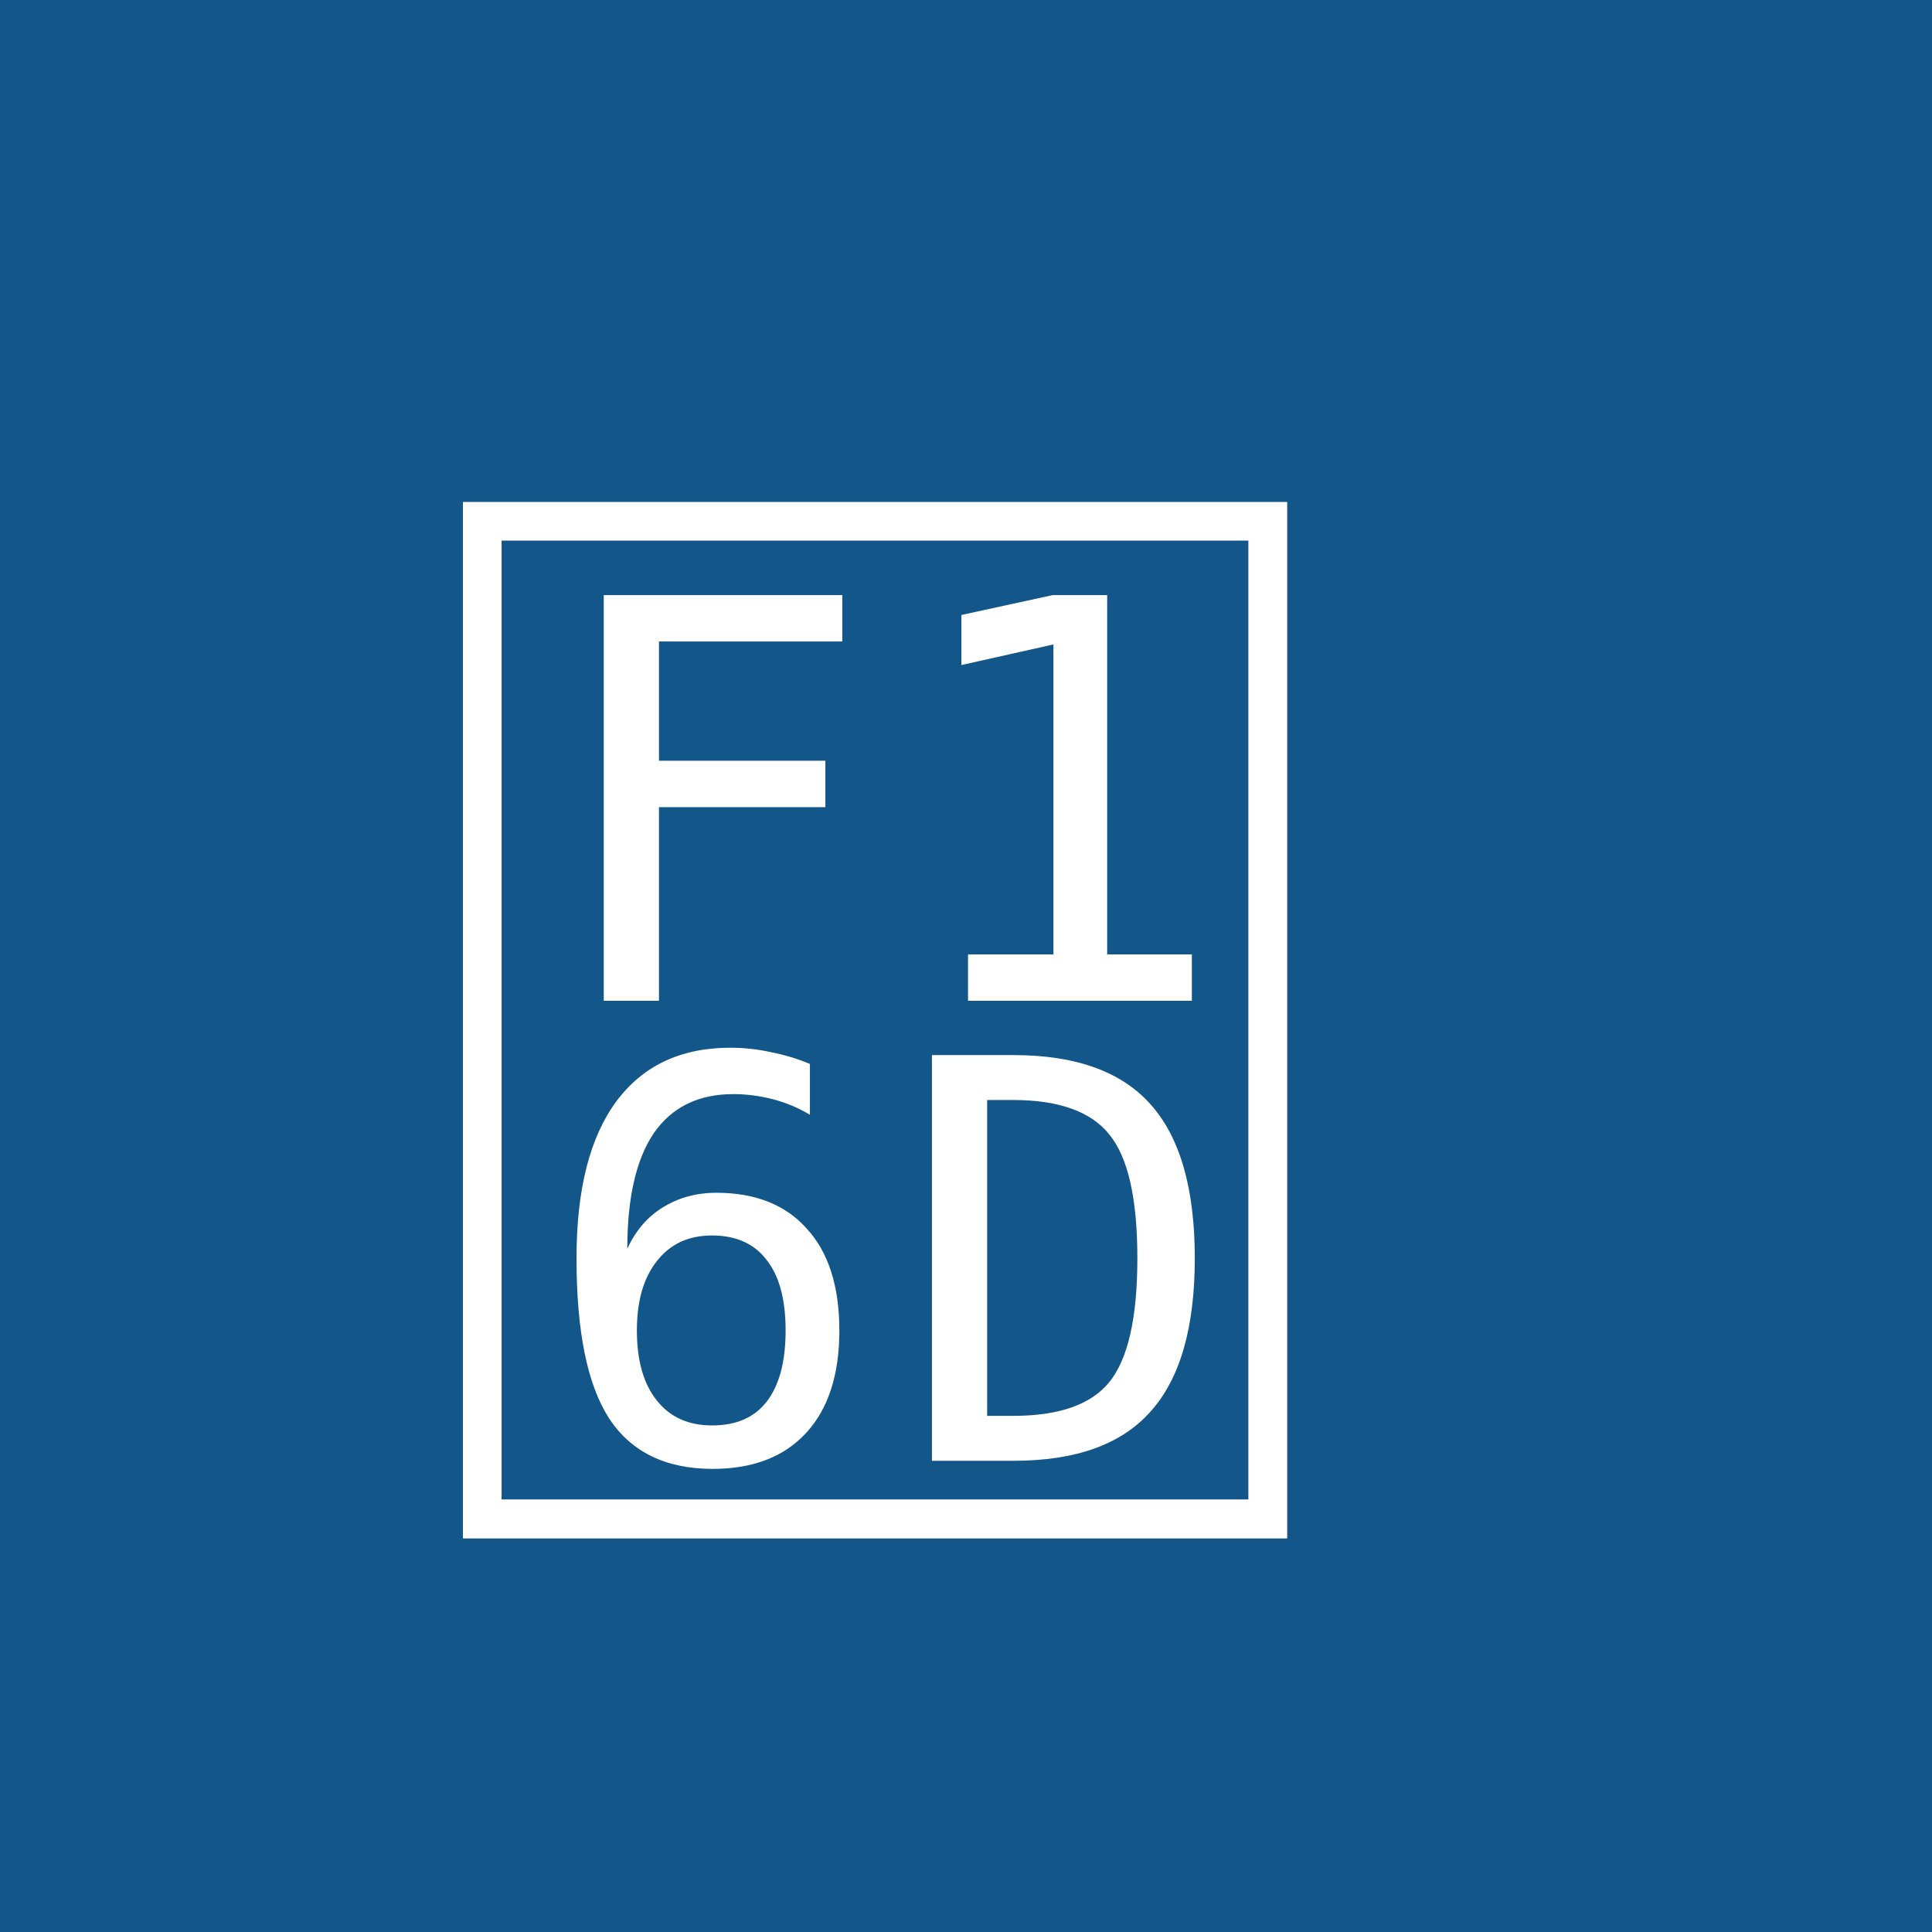
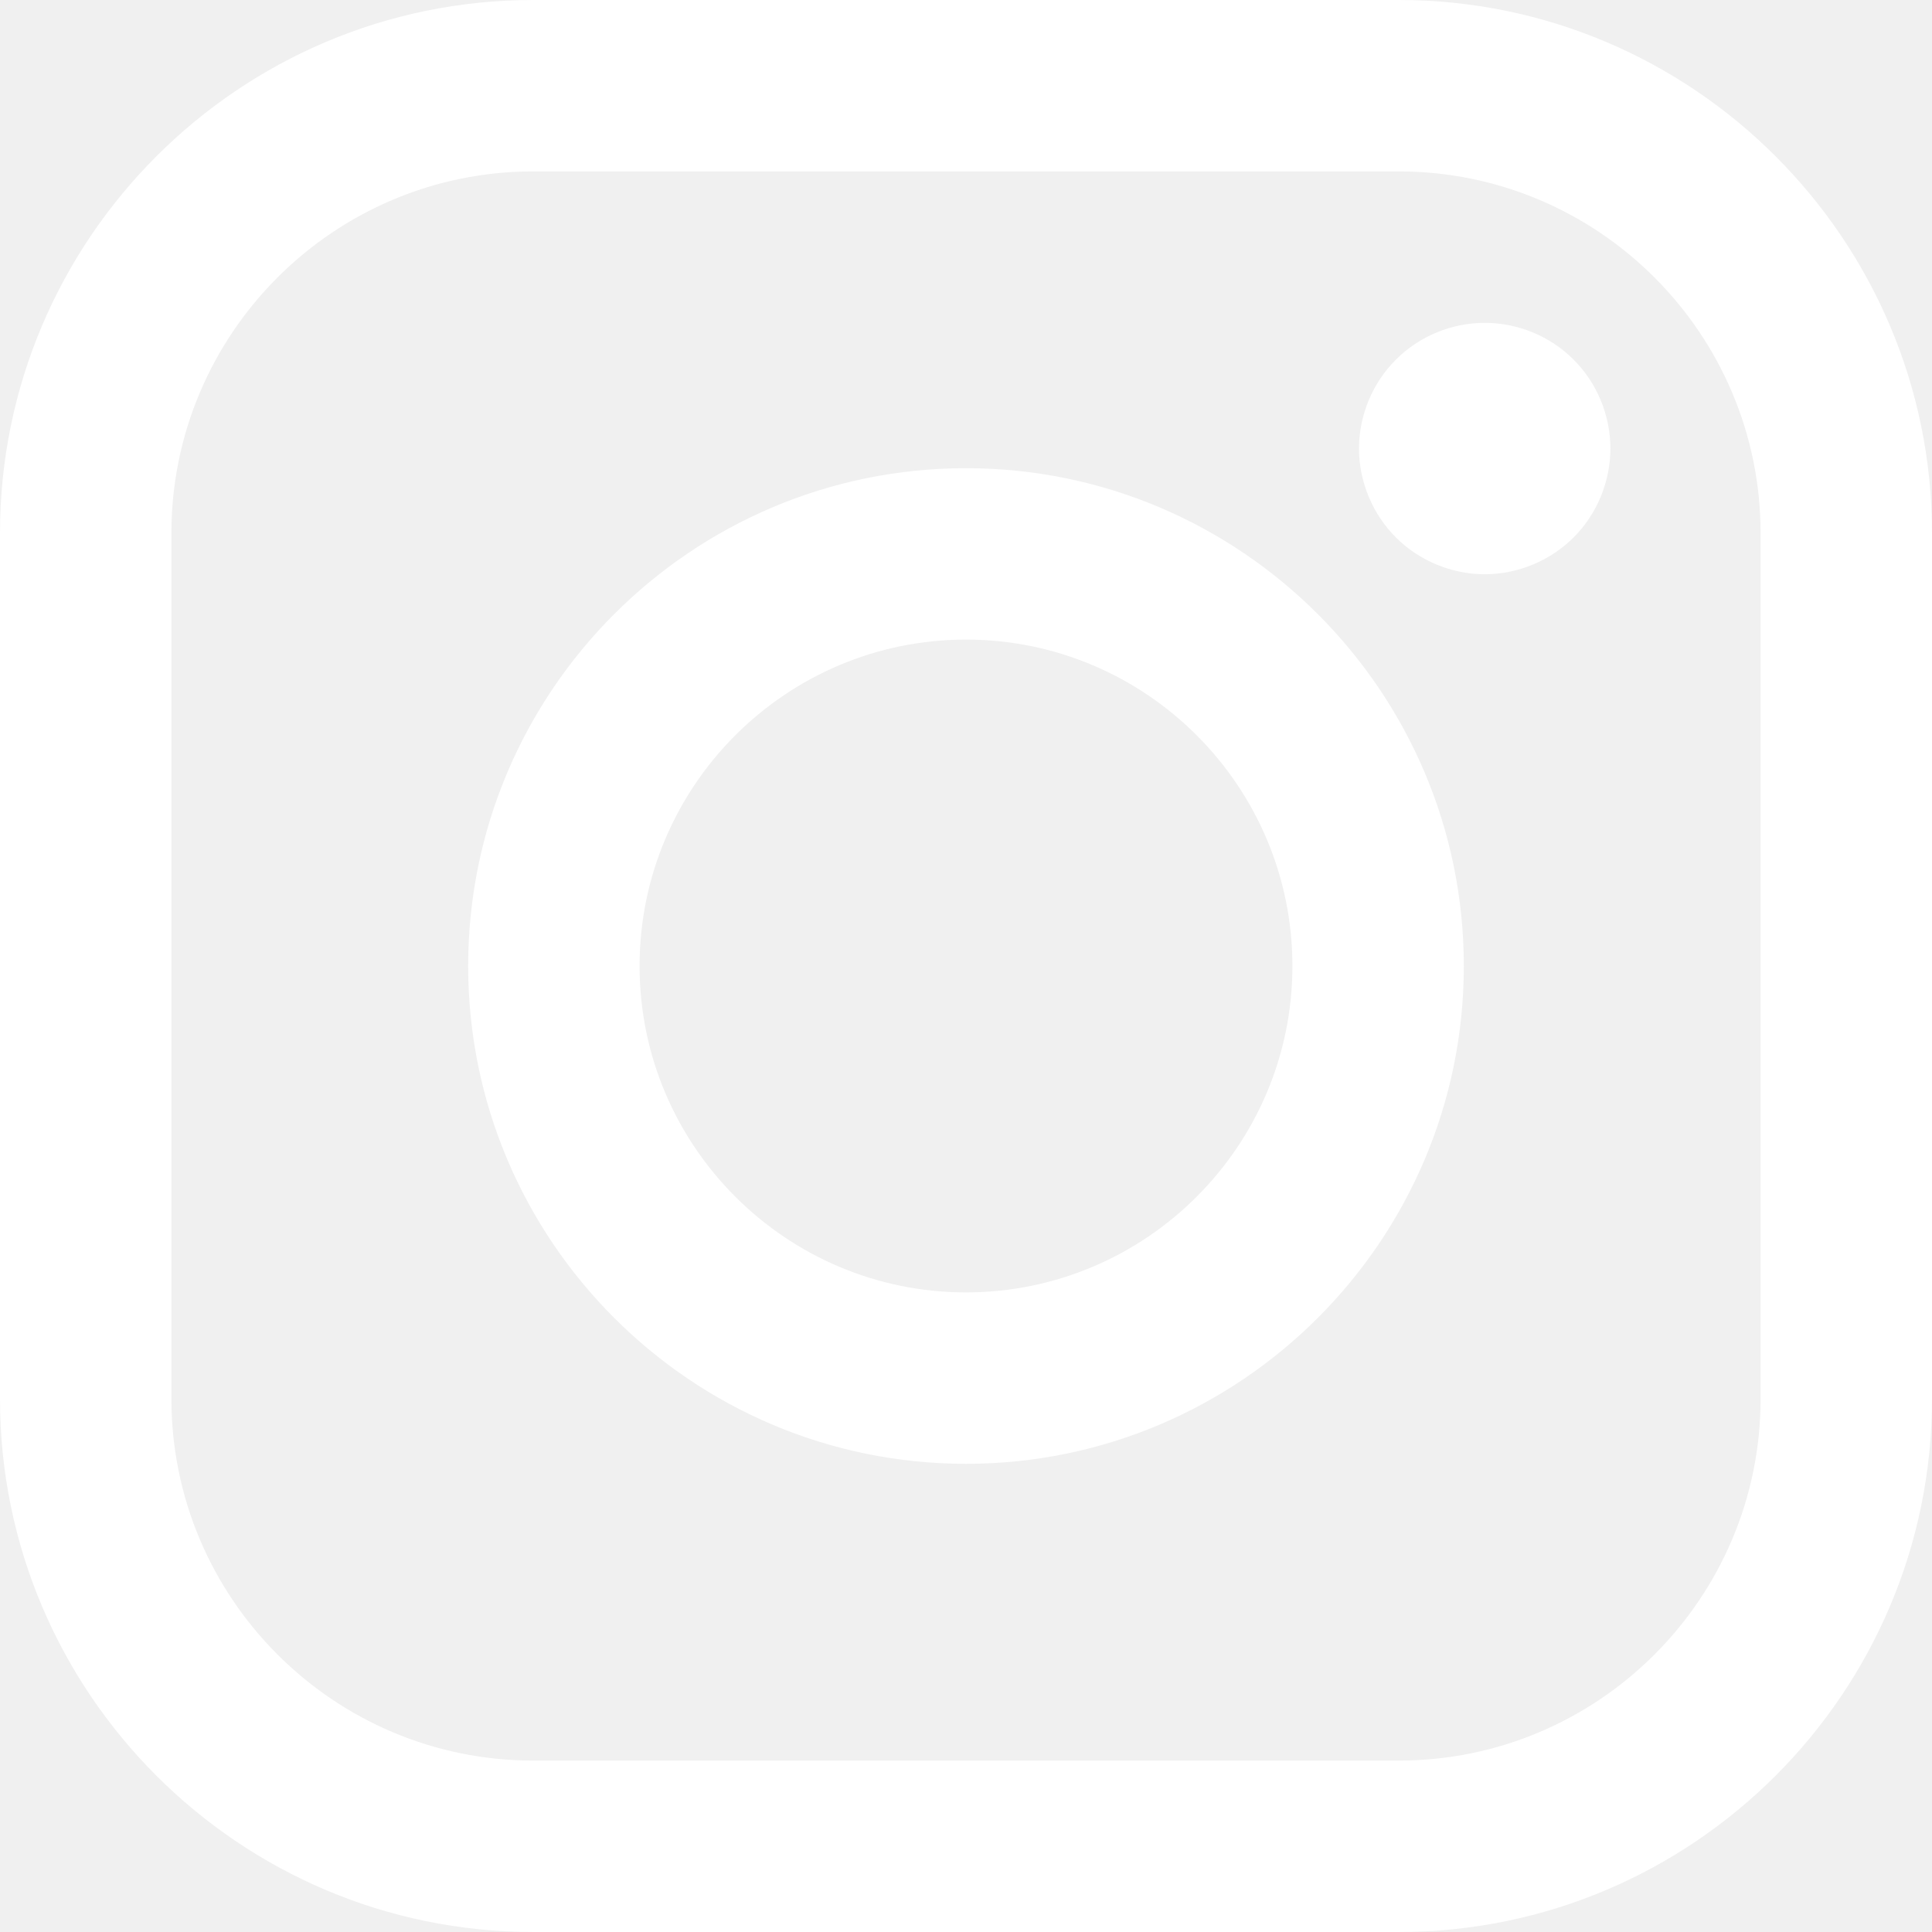
- <svg xmlns="http://www.w3.org/2000/svg" width="41" height="41" viewBox="0 0 41 41">
-   <g id="instagram" transform="translate(-296 -346)">
-     <path id="bg" d="M0,0H41V41H0Z" transform="translate(296 346)" fill="#13578a" />
-     <text id="instagram-2" data-name="instagram" transform="translate(305 377)" fill="#fff" font-size="26" font-family="FontAwesome">
-       <tspan x="0" y="0"></tspan>
-     </text>
+ <svg xmlns="http://www.w3.org/2000/svg" version="1.1" id="Layer_1" x="0px" y="0px" viewBox="0 0 169.063 169.063" style="enable-background:new 0 0 169.063 169.063;" xml:space="preserve">
+   <g>
+     <path fill="#fff" d="M122.406,0H46.654C20.929,0,0,20.93,0,46.655v75.752c0,25.726,20.929,46.655,46.654,46.655h75.752 c25.727,0,46.656-20.93,46.656-46.655V46.655C169.063,20.93,148.133,0,122.406,0z M154.063,122.407 c0,17.455-14.201,31.655-31.656,31.655H46.654C29.2,154.063,15,139.862,15,122.407V46.655C15,29.201,29.2,15,46.654,15h75.752 c17.455,0,31.656,14.201,31.656,31.655V122.407z" />
+     <path fill="#fff" d="M84.531,40.97c-24.021,0-43.563,19.542-43.563,43.563c0,24.02,19.542,43.561,43.563,43.561s43.563-19.541,43.563-43.561 C128.094,60.512,108.552,40.97,84.531,40.97z M84.531,113.093c-15.749,0-28.563-12.812-28.563-28.561 c0-15.75,12.813-28.563,28.563-28.563s28.563,12.813,28.563,28.563C113.094,100.281,100.28,113.093,84.531,113.093z" />
+     <path fill="#fff" d="M129.921,28.251c-2.89,0-5.729,1.17-7.77,3.22c-2.051,2.04-3.23,4.88-3.23,7.78c0,2.891,1.18,5.73,3.23,7.78 c2.04,2.04,4.88,3.22,7.77,3.22c2.9,0,5.73-1.18,7.78-3.22c2.05-2.05,3.22-4.89,3.22-7.78c0-2.9-1.17-5.74-3.22-7.78 C135.661,29.421,132.821,28.251,129.921,28.251z" />
  </g>
</svg>
